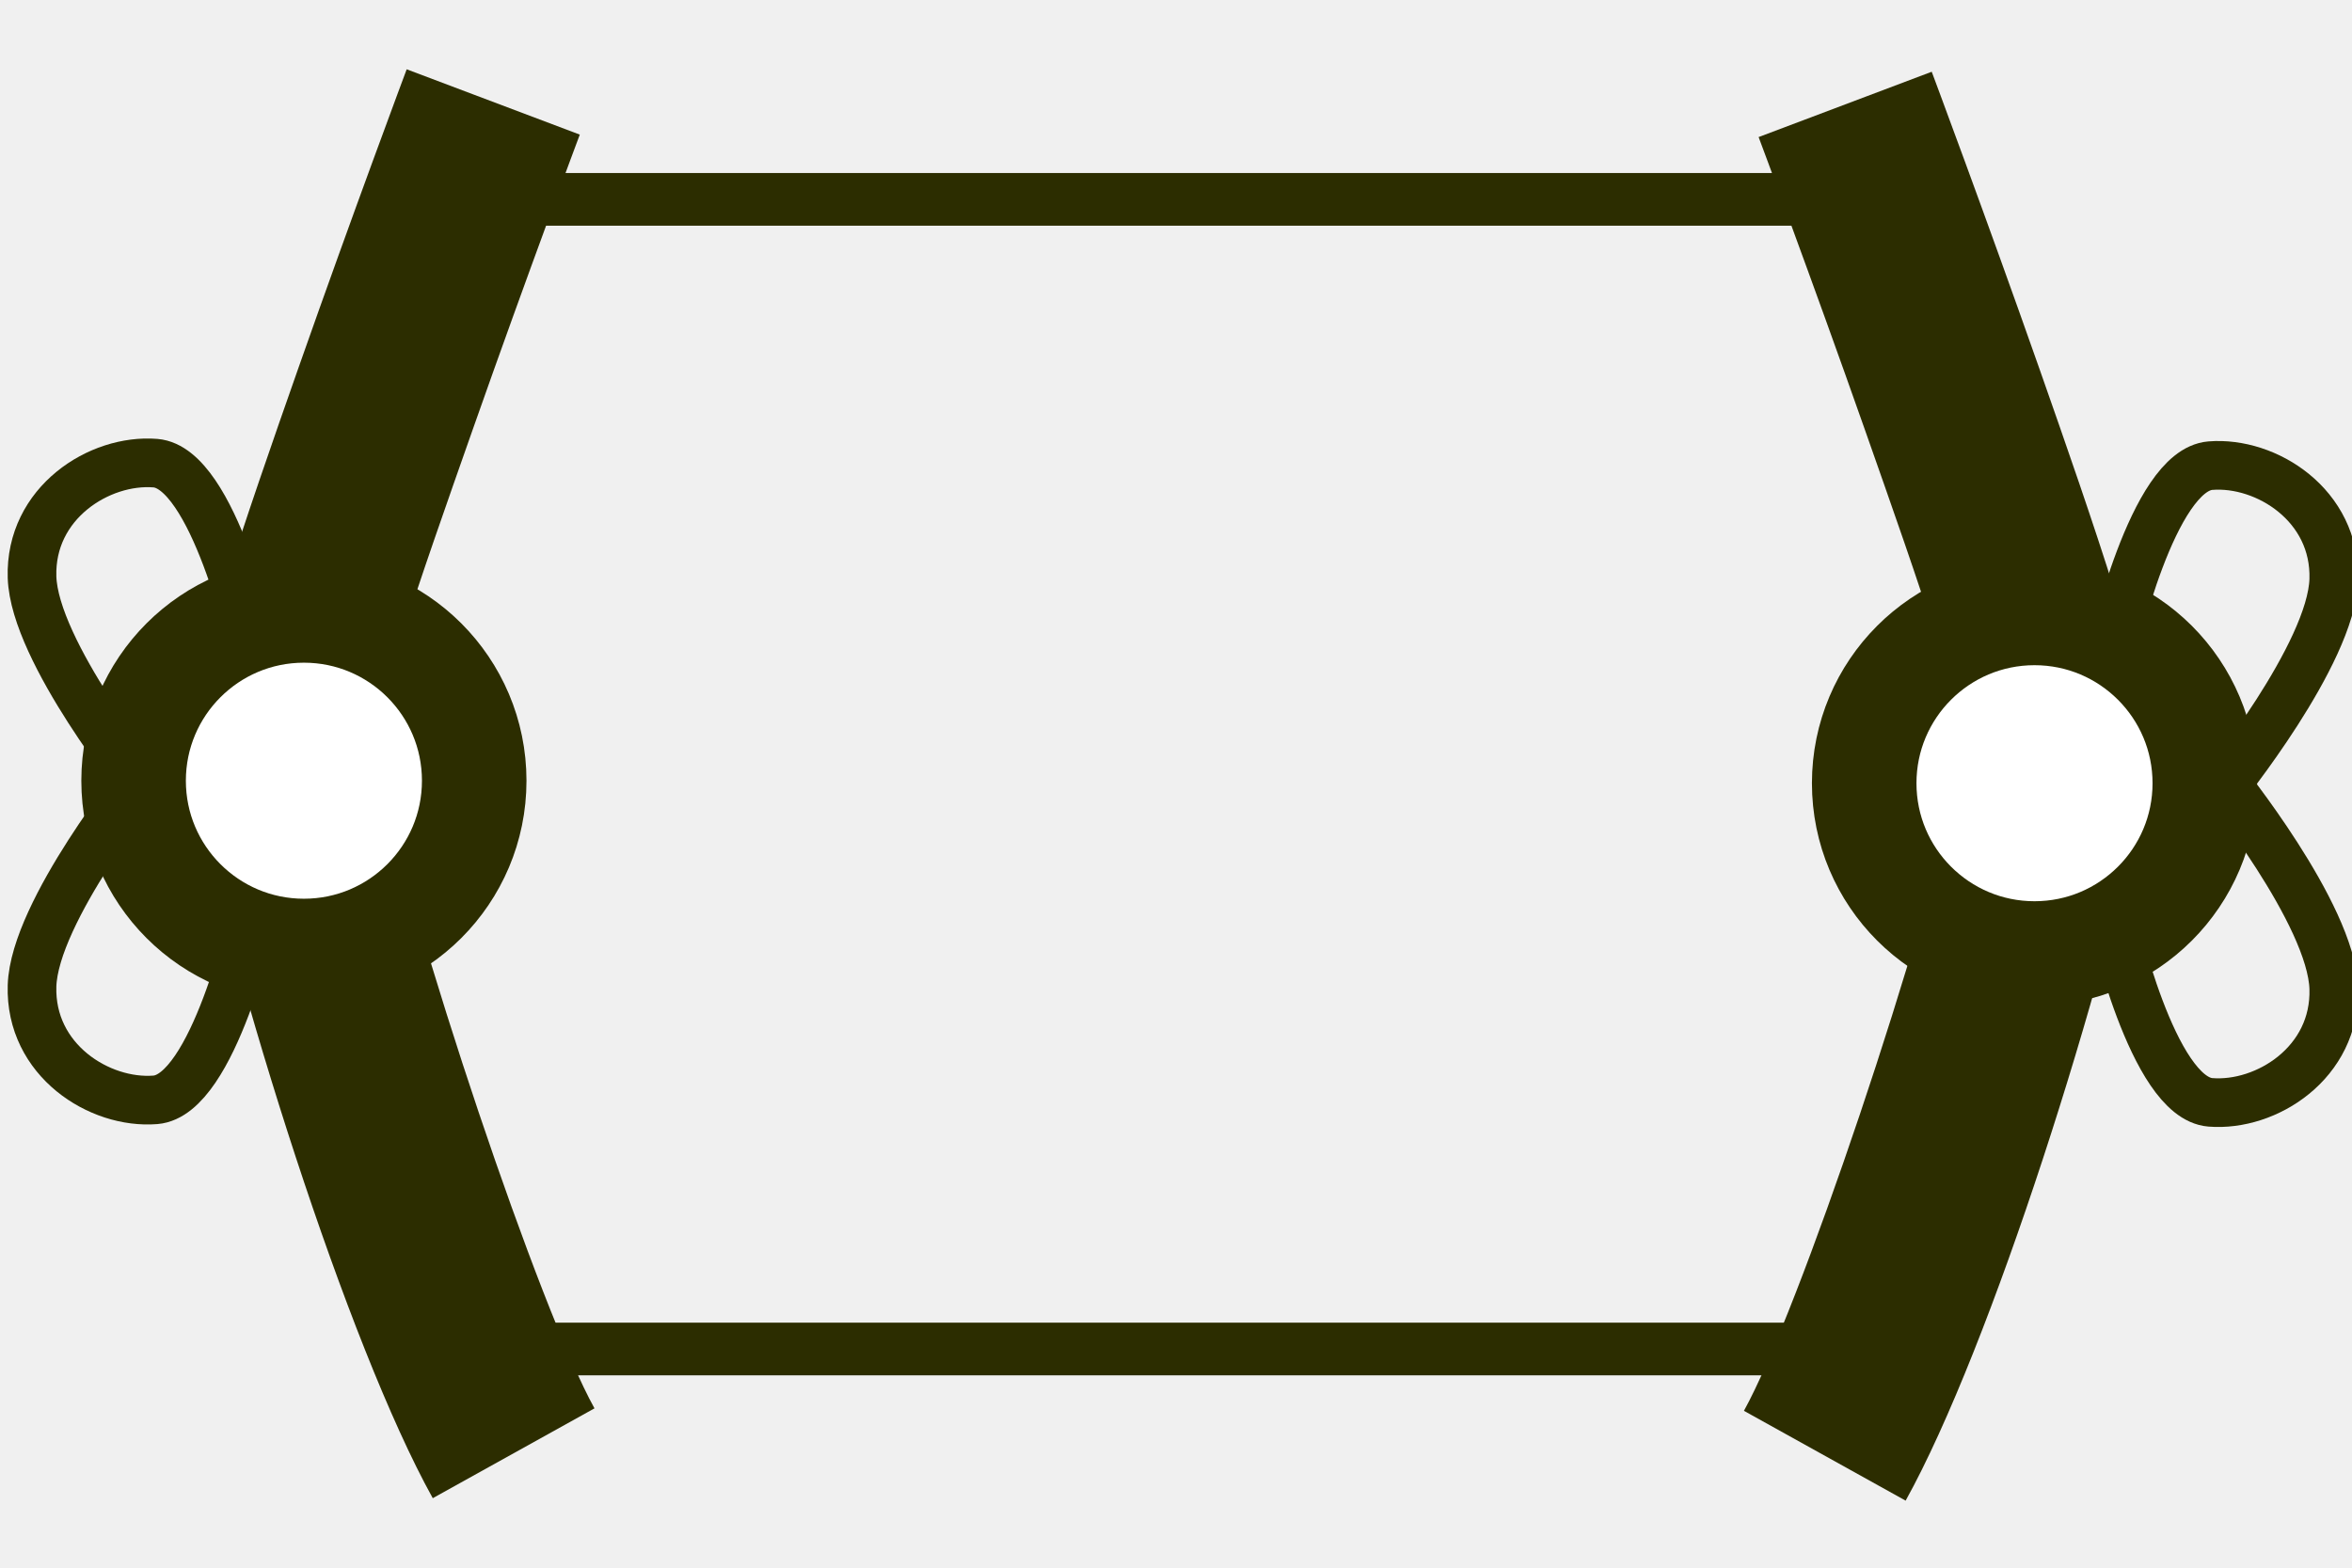
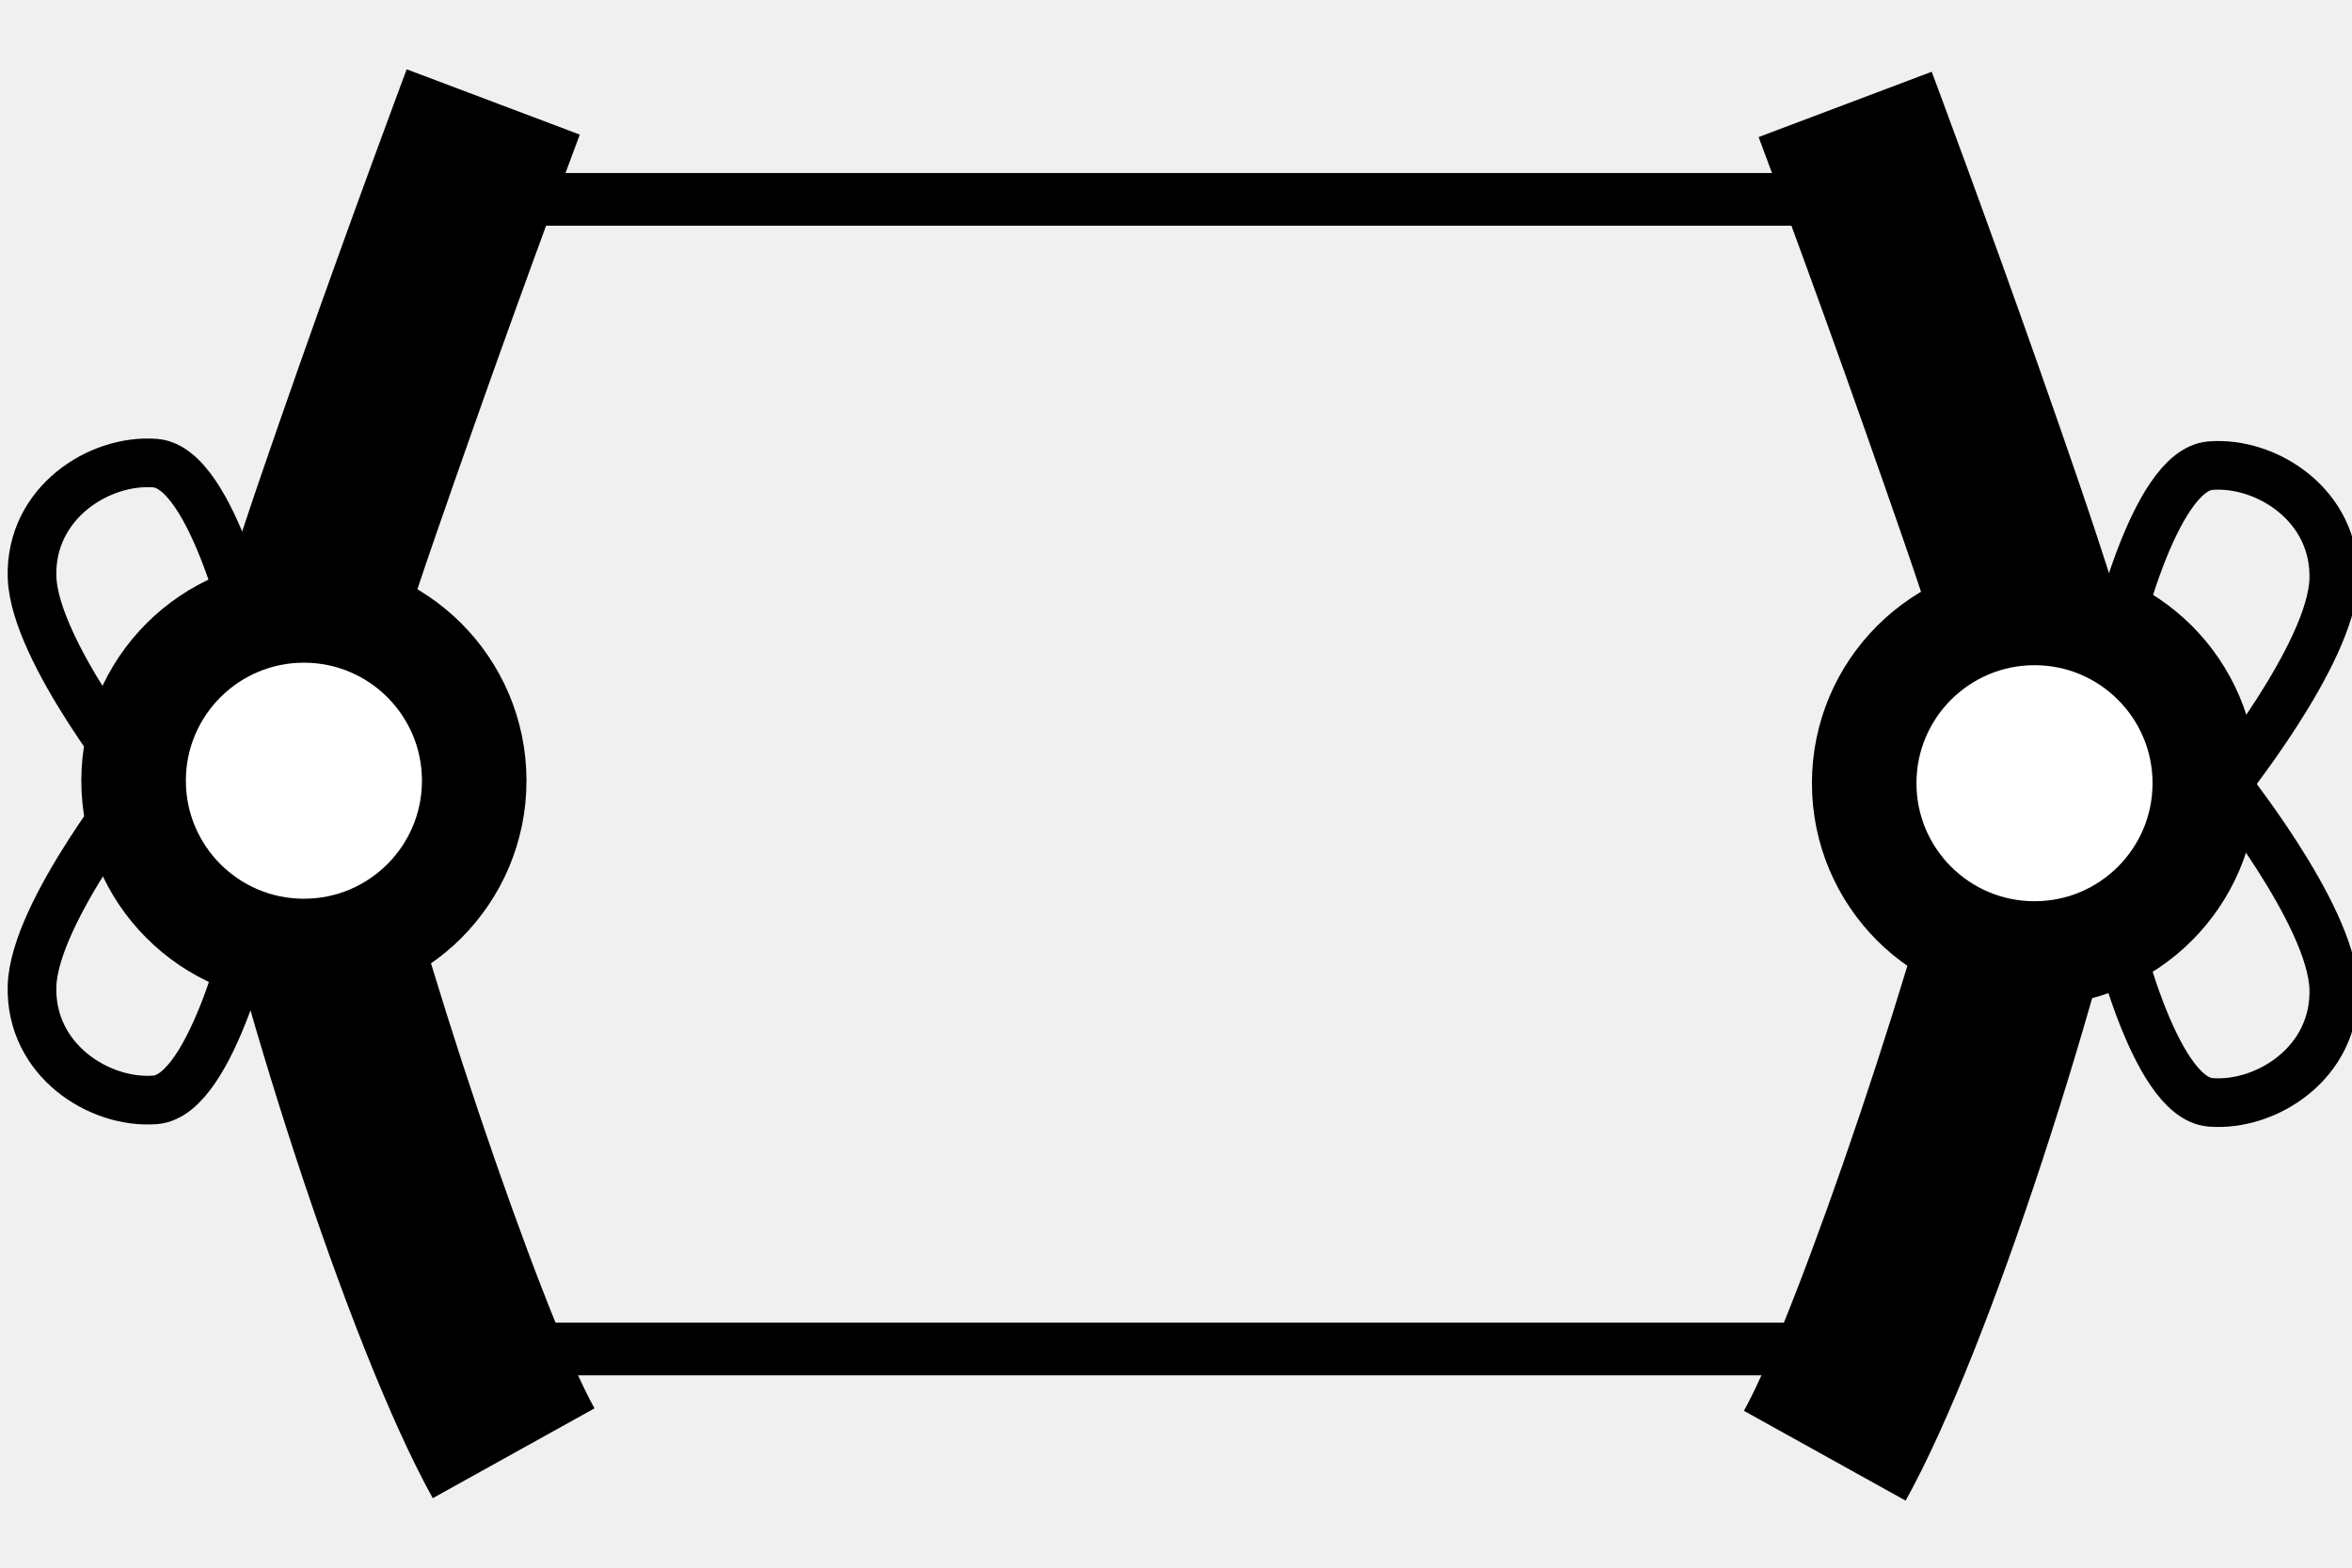
<svg xmlns="http://www.w3.org/2000/svg" version="1.1" width="45" height="30" id="svg2">
  <defs id="defs4" />
  <g transform="translate(0,-1022.362)" id="layer1">
-     <path d="m 7.781,1023.688 c 0,0 -1.03,2.752 -2.062,5.688 -0.516,1.468 -1.042,2.98 -1.438,4.25 -0.198,0.635 -0.344,1.195 -0.469,1.688 -0.125,0.493 -0.25,0.818 -0.25,1.406 l 0,0.187 0.062,0.156 c 0.842,4.141 3.028,11.036 4.656,13.969 l 3.094,-1.719 c -1.025,-1.846 -3.471,-9.035 -4.25,-12.719 0.011,-0.019 0.018,-0.107 0.094,-0.406 0.099,-0.392 0.251,-0.933 0.438,-1.531 0.373,-1.197 0.898,-2.68 1.406,-4.125 1.017,-2.89 2.031,-5.594 2.031,-5.594 l -3.312,-1.25 z" id="path2987" style="font-size:medium;font-style:normal;font-variant:normal;font-weight:normal;font-stretch:normal;text-indent:0;text-align:start;text-decoration:none;line-height:normal;letter-spacing:normal;word-spacing:normal;text-transform:none;direction:ltr;block-progression:tb;writing-mode:lr-tb;text-anchor:start;baseline-shift:baseline;color:rgb(44, 45,0);fill:rgb(44, 45,0);fill-opacity:1;stroke:none;stroke-width:3.528;marker:none;visibility:visible;display:inline;overflow:visible;enable-background:accumulate;font-family:Sans;-inkscape-font-specification:Sans" />
-     <path d="m 7.073,14.94 a 3.258,3.258 0 1 1 -6.517,0 3.258,3.258 0 1 1 6.517,0 z" transform="translate(2,1022.362)" id="path3757" style="fill:#ffffff;fill-opacity:1;fill-rule:evenodd;stroke:rgb(44, 45,0);stroke-width:2;stroke-linecap:square;stroke-linejoin:miter;stroke-miterlimit:4;stroke-opacity:1;stroke-dasharray:none;stroke-dashoffset:30" />
-     <path d="m 36.959,1023.735 c 0,0 1.03,2.752 2.062,5.688 0.516,1.468 1.042,2.98 1.438,4.25 0.198,0.635 0.344,1.195 0.469,1.688 0.125,0.493 0.25,0.818 0.25,1.406 l 0,0.187 -0.062,0.156 c -0.842,4.141 -3.028,11.036 -4.656,13.969 l -3.094,-1.719 c 1.025,-1.846 3.471,-9.035 4.25,-12.719 -0.011,-0.019 -0.018,-0.107 -0.094,-0.406 -0.099,-0.392 -0.251,-0.933 -0.438,-1.531 -0.373,-1.197 -0.898,-2.68 -1.406,-4.125 -1.017,-2.89 -2.031,-5.594 -2.031,-5.594 l 3.312,-1.25 z" id="path3761" style="font-size:medium;font-style:normal;font-variant:normal;font-weight:normal;font-stretch:normal;text-indent:0;text-align:start;text-decoration:none;line-height:normal;letter-spacing:normal;word-spacing:normal;text-transform:none;direction:ltr;block-progression:tb;writing-mode:lr-tb;text-anchor:start;baseline-shift:baseline;color:rgb(44, 45,0);fill:rgb(44, 45,0);fill-opacity:1;stroke:none;stroke-width:3.528;marker:none;visibility:visible;display:inline;overflow:visible;enable-background:accumulate;font-family:Sans;-inkscape-font-specification:Sans" />
-     <path d="m 7.073,14.94 a 3.258,3.258 0 1 1 -6.517,0 3.258,3.258 0 1 1 6.517,0 z" transform="matrix(-1,0,0,1,42.73999,1022.41)" id="path3763" style="fill:#ffffff;fill-opacity:1;fill-rule:evenodd;stroke:rgb(44, 45,0);stroke-width:2;stroke-linecap:square;stroke-linejoin:miter;stroke-miterlimit:4;stroke-opacity:1;stroke-dasharray:none;stroke-dashoffset:30" />
-     <path d="m 10.411,1026.177 26.51,0" id="path3765" style="fill:none;stroke:rgb(44, 45,0);stroke-width:1.008px;stroke-linecap:butt;stroke-linejoin:miter;stroke-opacity:1" />
-     <path d="m 10.411,1048.177 26.51,0" id="path3767" style="fill:none;stroke:rgb(44, 45,0);stroke-width:1.008px;stroke-linecap:butt;stroke-linejoin:miter;stroke-opacity:1" />
-     <path d="m 4.843,1034.743 c 0,0 -0.757,-3.429 -1.87,-3.518 -1.067,-0.086 -2.404,0.757 -2.36,2.182 0.045,1.425 2.137,4.007 2.137,4.007" id="path3837" style="fill:none;stroke:rgb(44, 45,0);stroke-width:0.931px;stroke-linecap:butt;stroke-linejoin:miter;stroke-opacity:1" />
-     <path d="m 4.843,1039.891 c 0,0 -0.757,3.429 -1.87,3.518 -1.067,0.086 -2.404,-0.757 -2.36,-2.182 0.045,-1.425 2.137,-4.007 2.137,-4.007" id="path3841" style="fill:none;stroke:rgb(44, 45,0);stroke-width:0.931px;stroke-linecap:butt;stroke-linejoin:miter;stroke-opacity:1" />
-     <path d="m 40.421,1034.791 c 0,0 0.757,-3.429 1.87,-3.518 1.067,-0.086 2.404,0.757 2.36,2.182 -0.045,1.425 -2.137,4.007 -2.137,4.007" id="path3843" style="fill:none;stroke:rgb(44, 45,0);stroke-width:0.931px;stroke-linecap:butt;stroke-linejoin:miter;stroke-opacity:1" />
-     <path d="m 40.421,1039.939 c 0,0 0.757,3.429 1.87,3.518 1.067,0.086 2.404,-0.757 2.36,-2.182 -0.045,-1.425 -2.137,-4.007 -2.137,-4.007" id="path3845" style="fill:none;stroke:rgb(44, 45,0);stroke-width:0.931px;stroke-linecap:butt;stroke-linejoin:miter;stroke-opacity:1" />
+     <path d="m 7.781,1023.688 c 0,0 -1.03,2.752 -2.062,5.688 -0.516,1.468 -1.042,2.98 -1.438,4.25 -0.198,0.635 -0.344,1.195 -0.469,1.688 -0.125,0.493 -0.25,0.818 -0.25,1.406 l 0,0.187 0.062,0.156 c 0.842,4.141 3.028,11.036 4.656,13.969 l 3.094,-1.719 c -1.025,-1.846 -3.471,-9.035 -4.25,-12.719 0.011,-0.019 0.018,-0.107 0.094,-0.406 0.099,-0.392 0.251,-0.933 0.438,-1.531 0.373,-1.197 0.898,-2.68 1.406,-4.125 1.017,-2.89 2.031,-5.594 2.031,-5.594 l -3.312,-1.25 z" id="path2987" style="font-size:medium;font-style:normal;font-variant:normal;font-weight:normal;font-stretch:normal;text-indent:0;text-align:start;text-decoration:none;line-height:normal;letter-spacing:normal;word-spacing:normal;text-transform:none;direction:ltr;block-progression:tb;writing-mode:lr-tb;text-anchor:start;baseline-shift:baseline;color:rgb(0, 0,0);fill:rgb(0, 0,0);fill-opacity:1;stroke:none;stroke-width:3.528;marker:none;visibility:visible;display:inline;overflow:visible;enable-background:accumulate;font-family:Sans;-inkscape-font-specification:Sans" />
+     <path d="m 7.073,14.94 a 3.258,3.258 0 1 1 -6.517,0 3.258,3.258 0 1 1 6.517,0 z" transform="translate(2,1022.362)" id="path3757" style="fill:#ffffff;fill-opacity:1;fill-rule:evenodd;stroke:rgb(0, 0,0);stroke-width:2;stroke-linecap:square;stroke-linejoin:miter;stroke-miterlimit:4;stroke-opacity:1;stroke-dasharray:none;stroke-dashoffset:30" />
+     <path d="m 36.959,1023.735 c 0,0 1.03,2.752 2.062,5.688 0.516,1.468 1.042,2.98 1.438,4.25 0.198,0.635 0.344,1.195 0.469,1.688 0.125,0.493 0.25,0.818 0.25,1.406 l 0,0.187 -0.062,0.156 c -0.842,4.141 -3.028,11.036 -4.656,13.969 l -3.094,-1.719 c 1.025,-1.846 3.471,-9.035 4.25,-12.719 -0.011,-0.019 -0.018,-0.107 -0.094,-0.406 -0.099,-0.392 -0.251,-0.933 -0.438,-1.531 -0.373,-1.197 -0.898,-2.68 -1.406,-4.125 -1.017,-2.89 -2.031,-5.594 -2.031,-5.594 l 3.312,-1.25 z" id="path3761" style="font-size:medium;font-style:normal;font-variant:normal;font-weight:normal;font-stretch:normal;text-indent:0;text-align:start;text-decoration:none;line-height:normal;letter-spacing:normal;word-spacing:normal;text-transform:none;direction:ltr;block-progression:tb;writing-mode:lr-tb;text-anchor:start;baseline-shift:baseline;color:rgb(0, 0,0);fill:rgb(0, 0,0);fill-opacity:1;stroke:none;stroke-width:3.528;marker:none;visibility:visible;display:inline;overflow:visible;enable-background:accumulate;font-family:Sans;-inkscape-font-specification:Sans" />
+     <path d="m 7.073,14.94 a 3.258,3.258 0 1 1 -6.517,0 3.258,3.258 0 1 1 6.517,0 z" transform="matrix(-1,0,0,1,42.73999,1022.41)" id="path3763" style="fill:#ffffff;fill-opacity:1;fill-rule:evenodd;stroke:rgb(0, 0,0);stroke-width:2;stroke-linecap:square;stroke-linejoin:miter;stroke-miterlimit:4;stroke-opacity:1;stroke-dasharray:none;stroke-dashoffset:30" />
+     <path d="m 10.411,1026.177 26.51,0" id="path3765" style="fill:none;stroke:rgb(0, 0,0);stroke-width:1.008px;stroke-linecap:butt;stroke-linejoin:miter;stroke-opacity:1" />
+     <path d="m 10.411,1048.177 26.51,0" id="path3767" style="fill:none;stroke:rgb(0, 0,0);stroke-width:1.008px;stroke-linecap:butt;stroke-linejoin:miter;stroke-opacity:1" />
+     <path d="m 4.843,1034.743 c 0,0 -0.757,-3.429 -1.87,-3.518 -1.067,-0.086 -2.404,0.757 -2.36,2.182 0.045,1.425 2.137,4.007 2.137,4.007" id="path3837" style="fill:none;stroke:rgb(0, 0,0);stroke-width:0.931px;stroke-linecap:butt;stroke-linejoin:miter;stroke-opacity:1" />
+     <path d="m 4.843,1039.891 c 0,0 -0.757,3.429 -1.87,3.518 -1.067,0.086 -2.404,-0.757 -2.36,-2.182 0.045,-1.425 2.137,-4.007 2.137,-4.007" id="path3841" style="fill:none;stroke:rgb(0, 0,0);stroke-width:0.931px;stroke-linecap:butt;stroke-linejoin:miter;stroke-opacity:1" />
+     <path d="m 40.421,1034.791 c 0,0 0.757,-3.429 1.87,-3.518 1.067,-0.086 2.404,0.757 2.36,2.182 -0.045,1.425 -2.137,4.007 -2.137,4.007" id="path3843" style="fill:none;stroke:rgb(0, 0,0);stroke-width:0.931px;stroke-linecap:butt;stroke-linejoin:miter;stroke-opacity:1" />
+     <path d="m 40.421,1039.939 c 0,0 0.757,3.429 1.87,3.518 1.067,0.086 2.404,-0.757 2.36,-2.182 -0.045,-1.425 -2.137,-4.007 -2.137,-4.007" id="path3845" style="fill:none;stroke:rgb(0, 0,0);stroke-width:0.931px;stroke-linecap:butt;stroke-linejoin:miter;stroke-opacity:1" />
  </g>
</svg>
